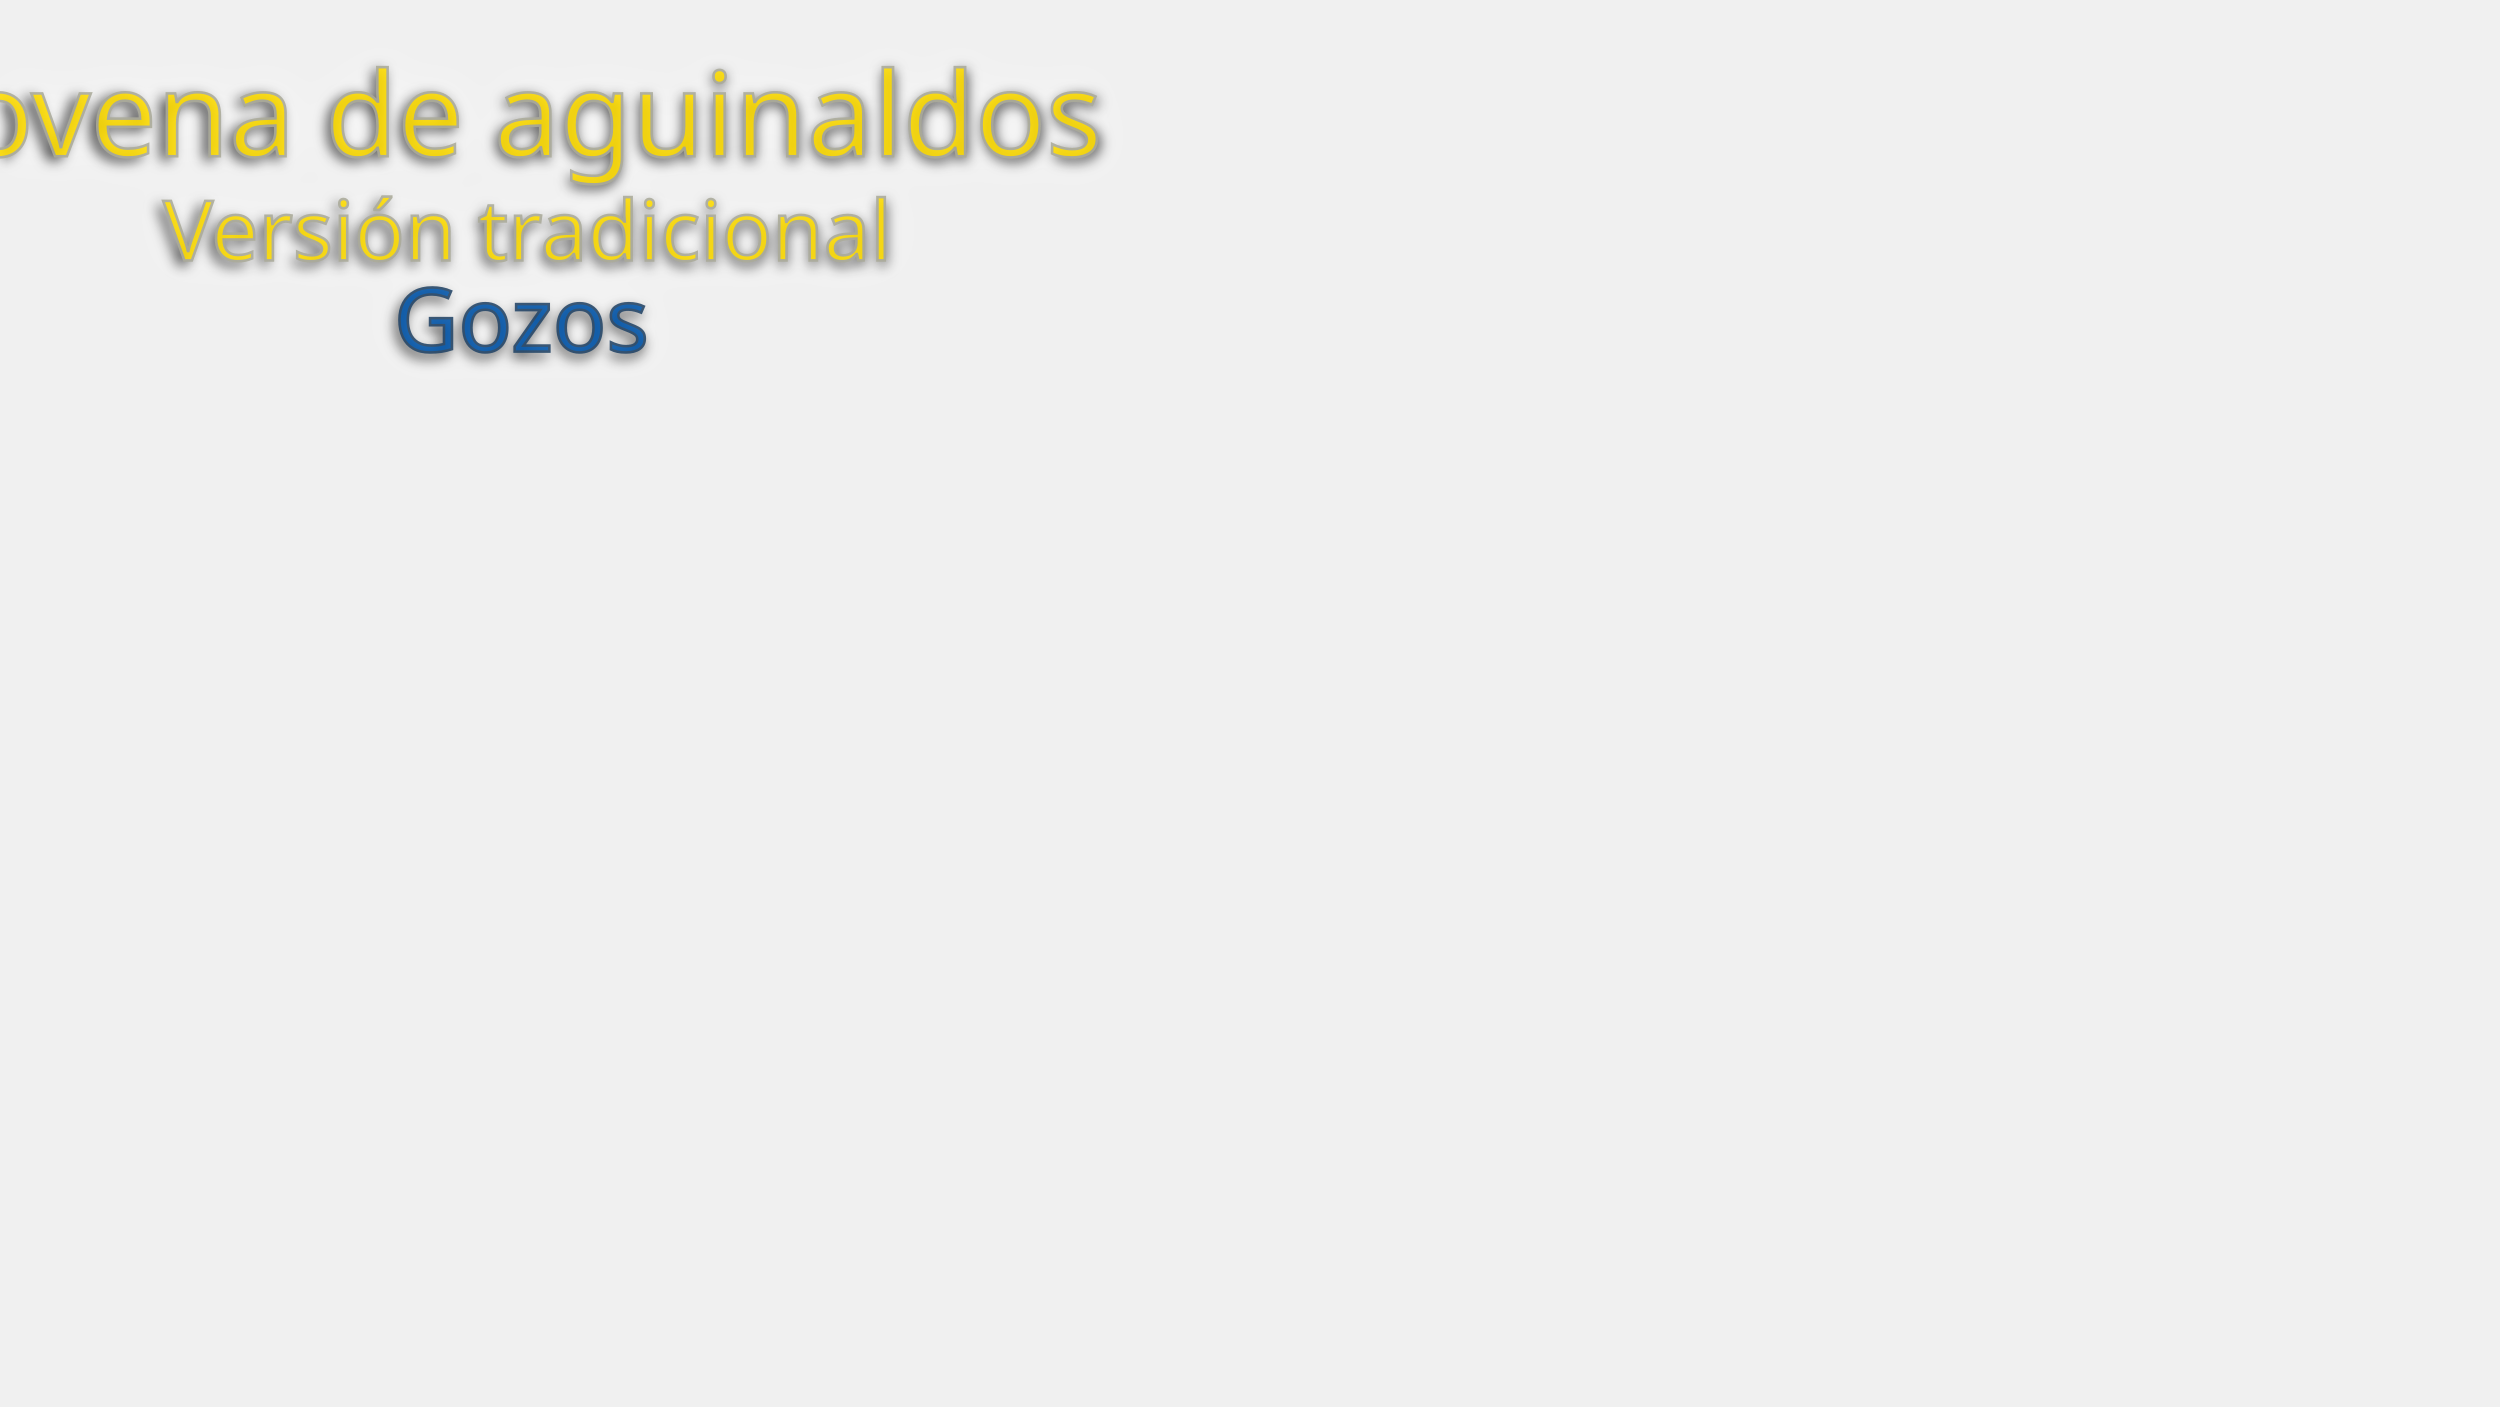
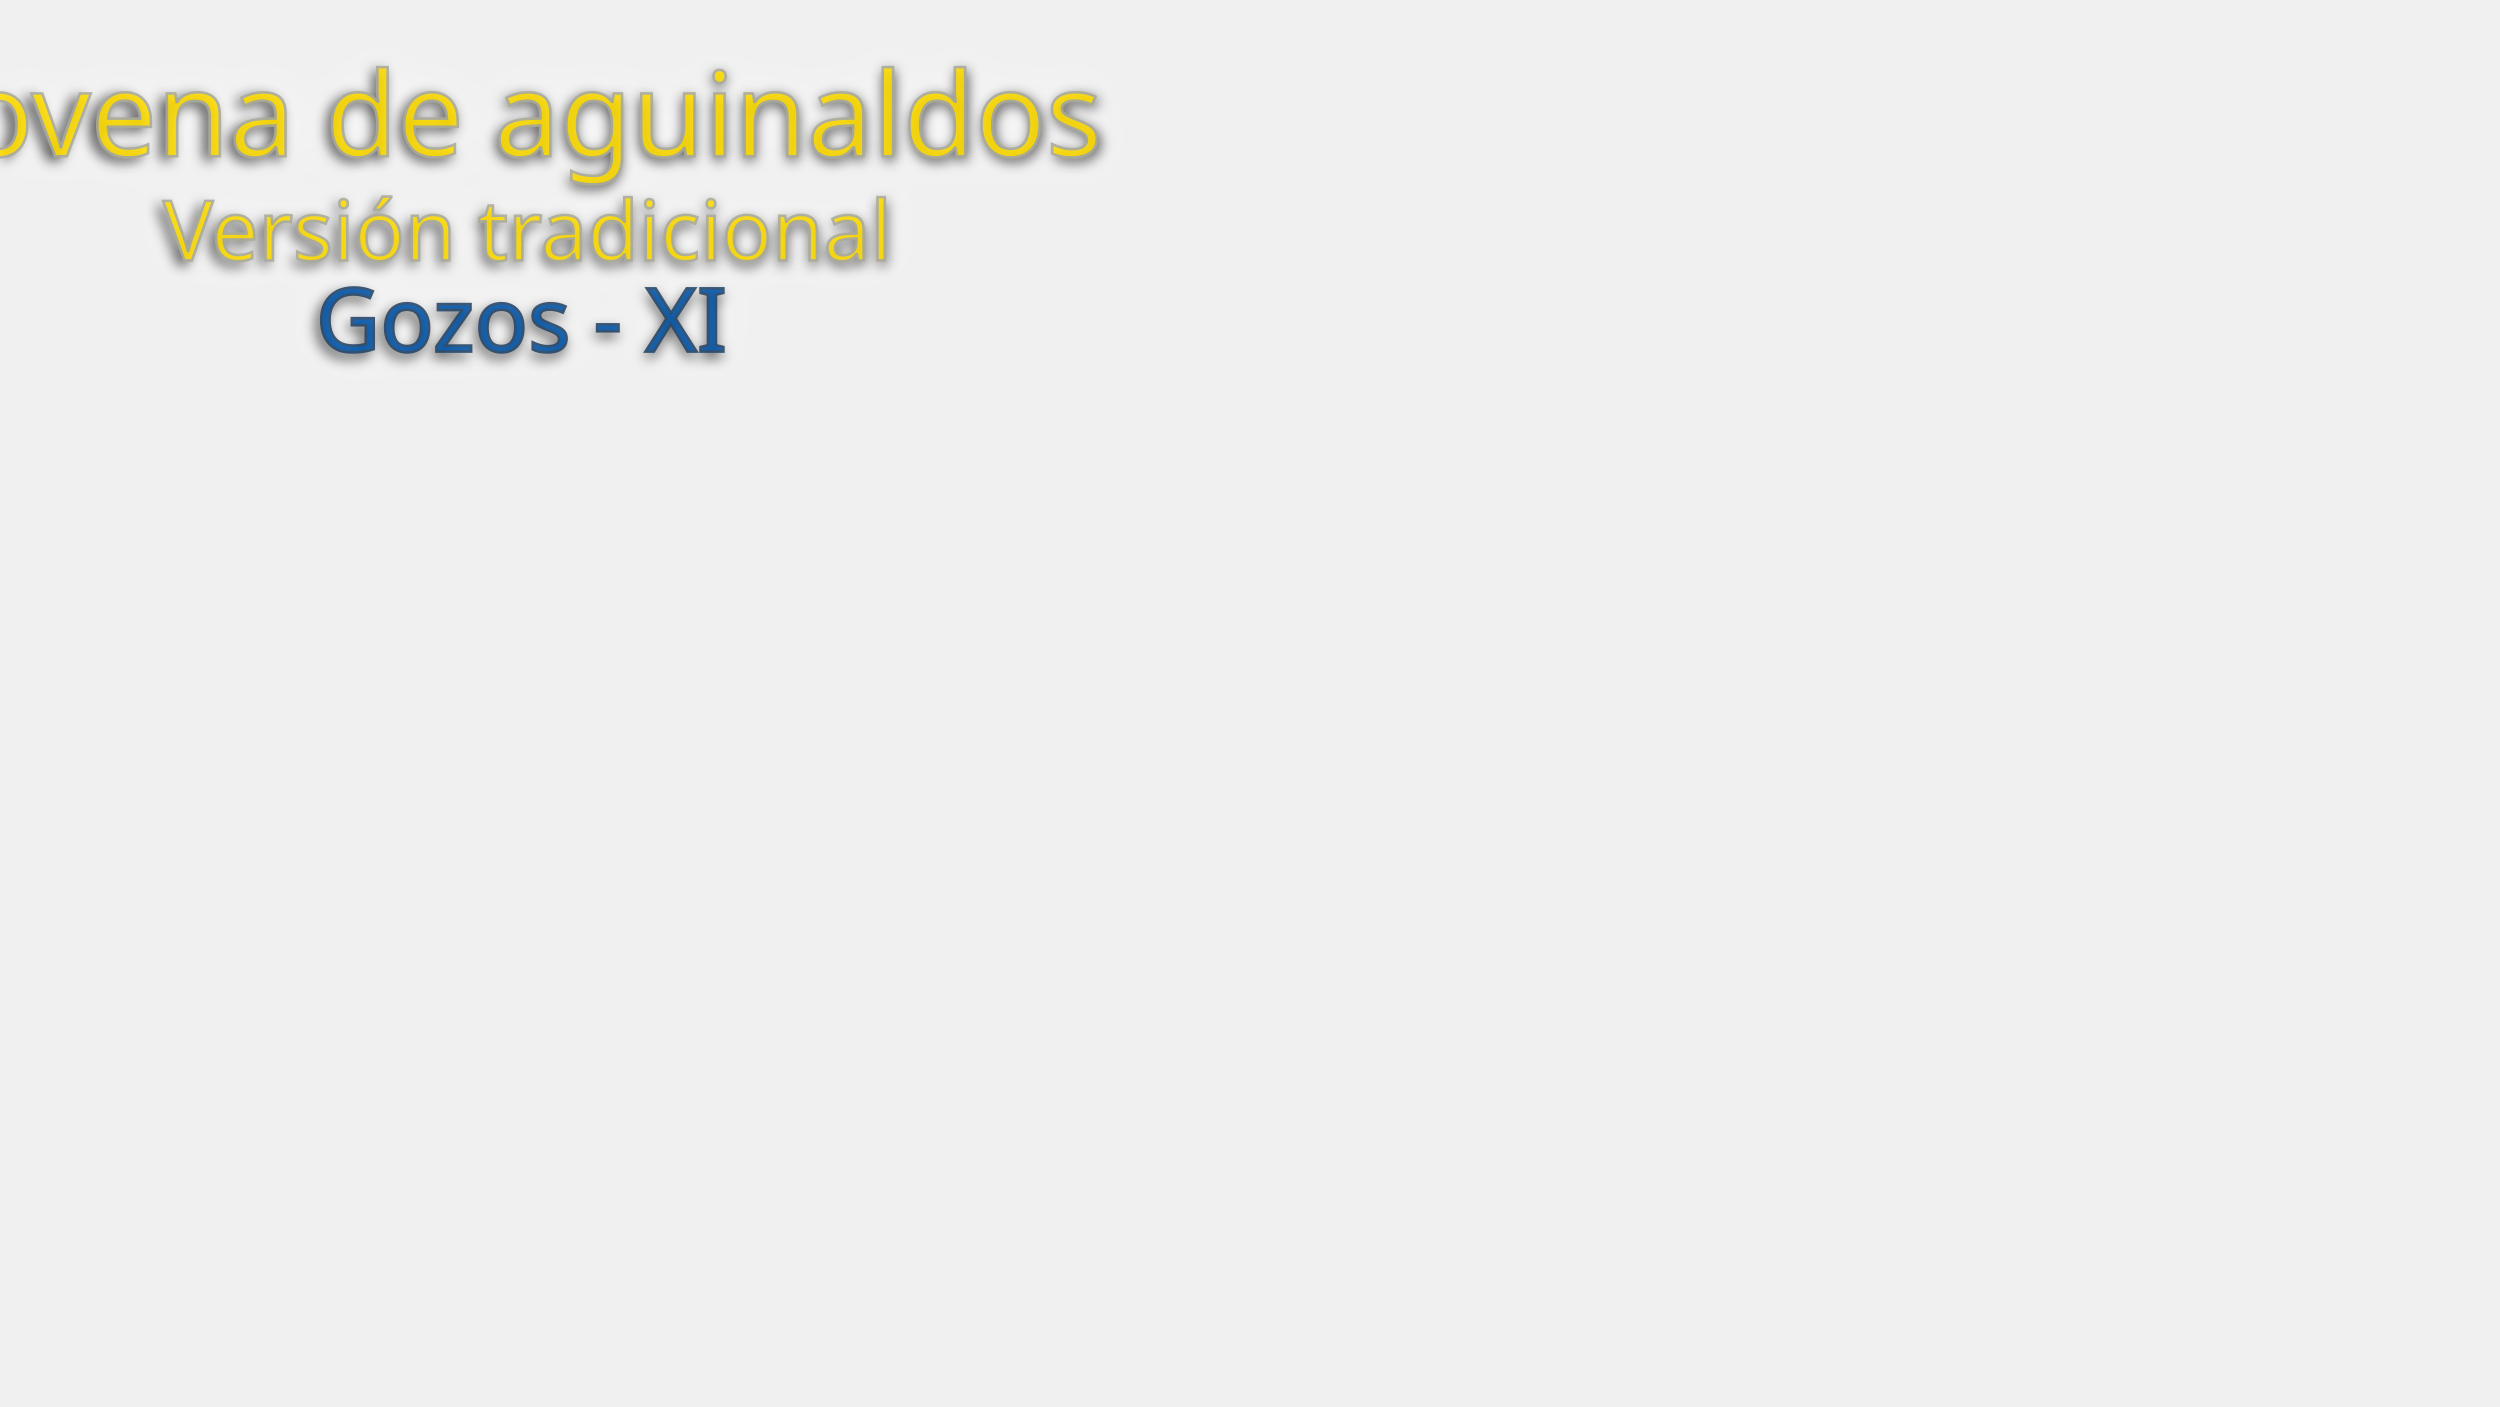
<svg xmlns="http://www.w3.org/2000/svg" xmlns:xlink="http://www.w3.org/1999/xlink" id="novena-todos-4" width="1920" height="1080" version="1.1">
  <defs id="definiciones">
    <linearGradient id="linearGradient3953">
      <stop id="stop3955" style="stop-color:#883377;stop-opacity:1;" offset="0" />
      <stop id="stop3957" style="stop-color:#398833;stop-opacity:1;" offset="1" />
    </linearGradient>
    <filter id="f-glow" color-interpolation-filters="sRGB">
      <feGaussianBlur id="g-glow" stdDeviation="15" />
    </filter>
    <filter id="f-shad" color-interpolation-filters="sRGB">
      <feGaussianBlur id="g-shad" stdDeviation="5" />
    </filter>
  </defs>
  <g id="layer1">
    <g id="glow" style="fill:#ffffff;filter:url(#f-glow)">
      <use id="gl-tit" x="0" y="0" xlink:href="#titulo" width="1920" height="1080" />
      <use id="gl-sub" x="0" y="0" xlink:href="#subtitulo" width="1920" height="1080" />
      <use id="gl-res" xlink:href="#resumen" y="0" x="0" width="1920" height="1080" />
      <use id="gl-txt" x="0" y="0" xlink:href="#texto" />
    </g>
    <g id="shadow" style="opacity:0.75;fill:#000000;filter:url(#f-shad)" transform="matrix(1.01,0,0,1.01,-6,2)">
      <use id="sh-tit" x="0" y="0" xlink:href="#titulo" width="1920" height="1080" />
      <use id="sh-sub" x="0" y="0" xlink:href="#subtitulo" width="1920" height="1080" />
      <use id="sh-res" x="0" y="0" xlink:href="#resumen" />
      <use id="sh-txt" x="0" y="0" xlink:href="#texto" />
    </g>
    <g id="foreground">
      <g id="amarillo" style="opacity:0.875;fill:#ffdd00;stroke:#aaaa99;stroke-width:2">
        <text id="titulo" xml:space="preserve" style="font-size:90px;text-align:center;text-anchor:middle;font-family:Fette Haenel Fraktur;-inkscape-font-specification:Fette Haenel Fraktur" x="480" y="105">
          <tspan id="titulo-s" x="480" y="120">Novena de aguinaldos</tspan>
        </text>
        <text id="subtitulo" y="180" x="480" style="font-size:64px;text-align:center;text-anchor:middle;font-family:DS Ballade" xml:space="preserve">
          <tspan id="subtitulo-s" y="200" x="480">Versión tradicional</tspan>
        </text>
      </g>
      <g id="azul" style="opacity:0.875;fill:#0055aa;stroke:#224466;stroke-width:2">
        <text id="resumen" xml:space="preserve" style="font-size:68px;text-align:center;text-anchor:middle;stroke-width:2;font-family:DS Ballade" x="480" y="280">
-           <tspan id="resumen-s" x="480" y="270">Gozos</tspan>
+           <tspan id="resumen-s" x="480" y="270">Gozos - XI</tspan>
        </text>
      </g>
      <g id="glauco" style="opacity:0.875;fill:#ffee99;stroke:#998833;stroke-width:1">
-         <flowRoot id="texto" style="font-size:64px;font-weight:bold;text-align:justify;line-height:112.5%;text-anchor:start;font-family:Latin Modern Sans" xml:space="preserve">
+         <flowRoot id="texto" style="font-size:85px;font-weight:bold;text-align:justify;line-height:125%;text-anchor:start;font-family:Latin Modern Sans" xml:space="preserve">
          <flowRegion id="texto-r">
            <path id="texto-q" d="m 32,322 982,0 -138,732 -798,0 z" style="font-size:64px;font-weight:bold;text-align:justify;line-height:116%;text-anchor:start;fill:none;stroke:#000000;stroke-width:1px;stroke-linecap:butt;stroke-linejoin:miter;stroke-opacity:1;font-family:Latin Modern Sans;-inkscape-font-specification:Latin Modern Sans Bold" />
          </flowRegion>
          <flowPara id="texto-p" />
        </flowRoot>
      </g>
    </g>
  </g>
</svg>
